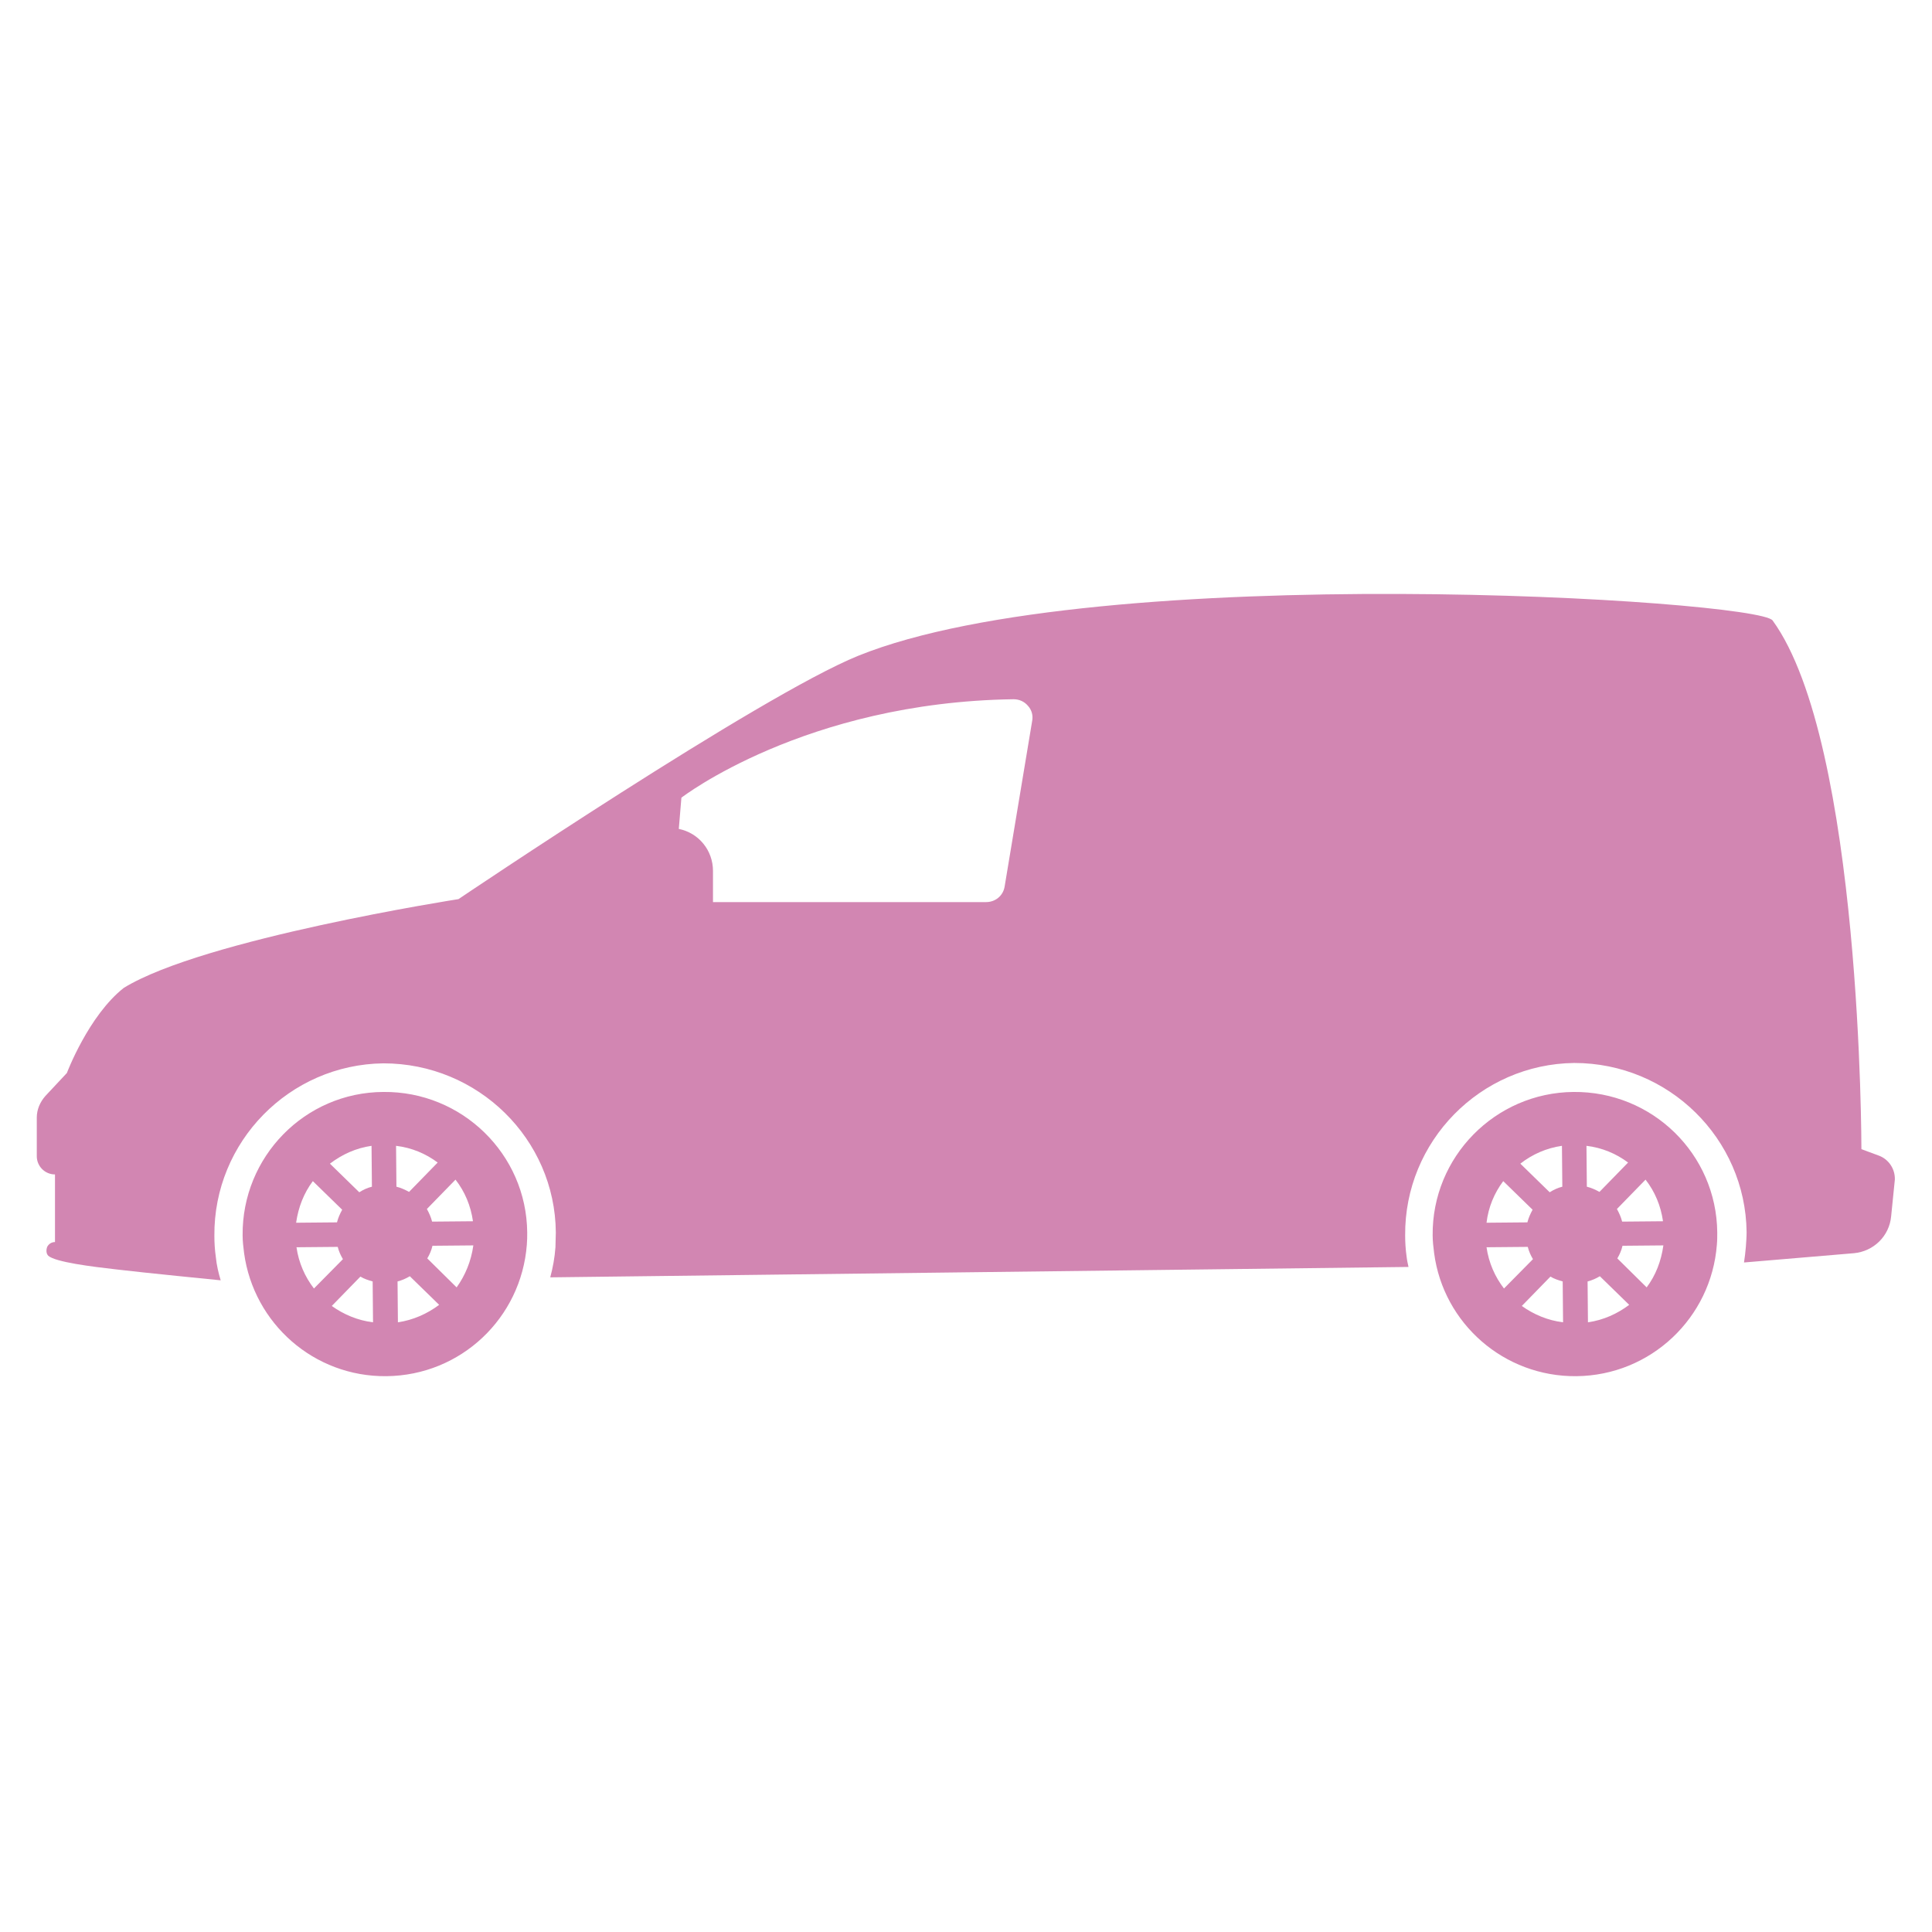
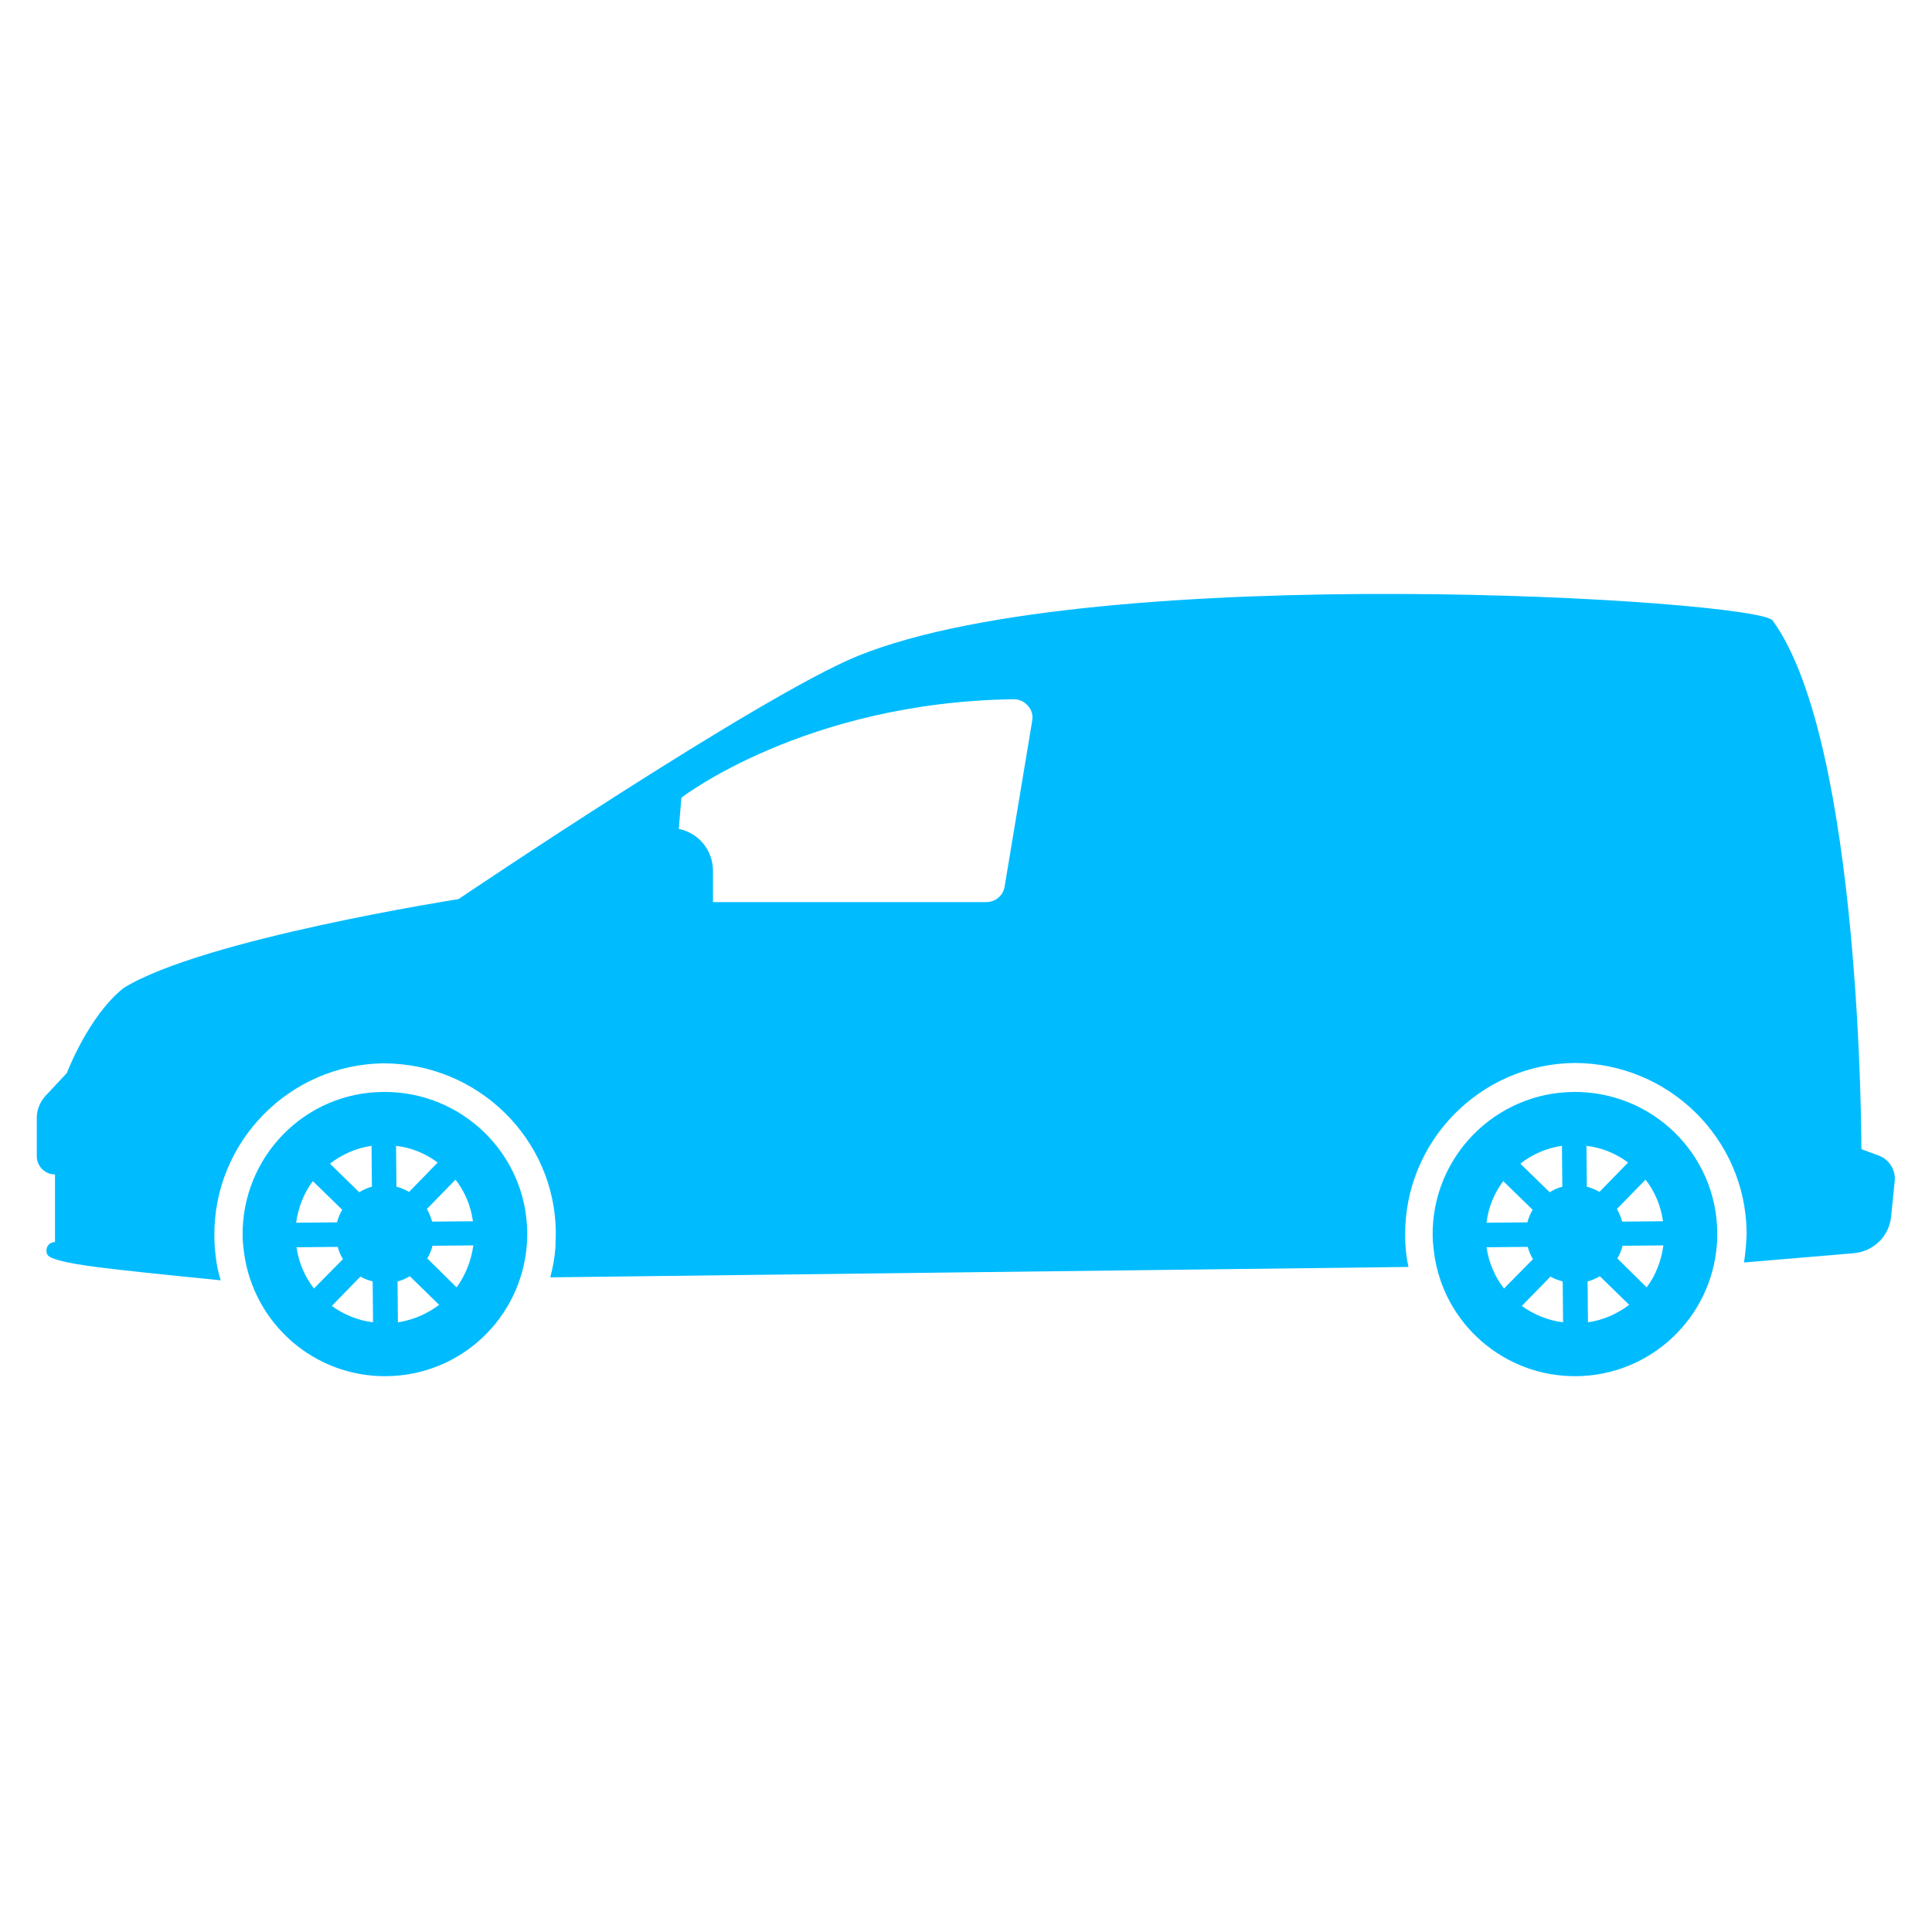
<svg xmlns="http://www.w3.org/2000/svg" version="1.1" id="Layer_1" x="0px" y="0px" viewBox="0 0 520 520" style="enable-background:new 0 0 520 520;" xml:space="preserve">
  <style type="text/css">
- 	.st0{fill:#D286B2;}
+ 	.st0{fill:#00BCFF;}
</style>
  <g>
    <path class="st0" d="M103.2,293.9C82,294,65.1,311.4,65.3,332.5c0,1.6,0.2,3.2,0.4,4.8c2.6,18.9,18.8,33.3,38.3,33.1   c20.1-0.2,36.3-15.7,37.8-35.4c0.1-1.1,0.1-2.2,0.1-3.3C141.7,310.6,124.3,293.7,103.2,293.9L103.2,293.9z M100,308.4l0.1,11   c-1.2,0.3-2.3,0.8-3.4,1.5l-7.9-7.7C92.1,310.7,95.8,309,100,308.4L100,308.4z M84.2,317.9l7.9,7.7c-0.6,1.1-1.1,2.2-1.4,3.4   l-11,0.1C80.3,324.9,81.8,321.1,84.2,317.9L84.2,317.9z M79.8,335.7l11.1-0.1c0.3,1.2,0.8,2.3,1.4,3.3l-7.8,7.9   C82.1,343.7,80.4,339.9,79.8,335.7L79.8,335.7z M89.3,351.5l7.7-7.9c1,0.6,2.2,1,3.3,1.3l0.1,11C96.3,355.4,92.5,353.8,89.3,351.5   L89.3,351.5z M127.3,328.7l-11,0.1c-0.3-1.2-0.8-2.3-1.4-3.4l7.7-7.9C125.1,320.7,126.7,324.5,127.3,328.7L127.3,328.7z    M106.6,308.4c4.2,0.5,8,2.1,11.2,4.5l-7.7,7.9c-1.1-0.6-2.2-1.1-3.4-1.4L106.6,308.4z M107.1,355.9l-0.1-11   c1.2-0.3,2.3-0.8,3.3-1.4l7.9,7.7C115,353.6,111.2,355.3,107.1,355.9L107.1,355.9z M122.9,346.5l-7.9-7.8c0.6-1,1.1-2.1,1.4-3.4   l11-0.1C126.8,339.5,125.2,343.3,122.9,346.5L122.9,346.5z" />
    <g>
      <path class="st0" d="M423.5,293.9c-21.1,0.2-38.1,17.5-37.9,38.6c0,1.6,0.2,3.2,0.4,4.8c2.5,18.9,18.8,33.3,38.3,33.1    c20-0.2,36.3-15.7,37.8-35.4c0.1-1.1,0.1-2.2,0.1-3.3C462,310.6,444.7,293.7,423.5,293.9L423.5,293.9z M420.4,308.4l0.1,11    c-1.2,0.3-2.3,0.8-3.4,1.5l-7.9-7.7C412.4,310.7,416.2,309,420.4,308.4L420.4,308.4z M404.6,317.9l7.9,7.7    c-0.6,1.1-1.1,2.2-1.4,3.4l-11,0.1C400.6,324.9,402.2,321.1,404.6,317.9L404.6,317.9z M400.1,335.7l11.1-0.1    c0.3,1.2,0.8,2.3,1.4,3.3l-7.8,7.9C402.4,343.7,400.7,339.9,400.1,335.7L400.1,335.7z M409.6,351.5l7.7-7.9c1,0.6,2.2,1,3.3,1.3    l0.1,11C416.6,355.4,412.8,353.8,409.6,351.5L409.6,351.5z M447.6,328.7l-11,0.1c-0.3-1.2-0.8-2.3-1.4-3.4l7.7-7.9    C445.4,320.7,447,324.5,447.6,328.7L447.6,328.7z M427,308.4c4.2,0.5,8,2.1,11.2,4.5l-7.7,7.9c-1.1-0.6-2.2-1.1-3.4-1.4L427,308.4    z M427.4,355.9l-0.1-11c1.2-0.3,2.3-0.8,3.3-1.4l7.9,7.7C435.3,353.6,431.6,355.3,427.4,355.9L427.4,355.9z M443.2,346.5l-7.9-7.8    c0.6-1,1.1-2.1,1.4-3.4l11-0.1C447.1,339.5,445.6,343.3,443.2,346.5L443.2,346.5z" />
      <path class="st0" d="M505.6,311l-4.6-1.7c0,0,0.1-109.3-23.9-142.3c-4-5.6-181.5-16.6-246.1,9.5C204.6,187.2,123.4,242,123.4,242    s-68.7,10.7-90.1,23.9c-9.5,7.5-15.3,22.9-15.3,22.9l-5.8,6.2c-1.4,1.6-2.3,3.6-2.3,5.8v10.4c0,2.7,2.2,4.9,4.9,4.9v18.2    c-0.9,0-1.7,0.5-2.1,1.3c-0.3,0.8-0.3,1.8,0.3,2.4c2,1.7,11.5,2.9,18.6,3.7c6.6,0.8,27.8,2.9,27.8,2.9c-0.6-2-1.1-4.1-1.3-6.2    c-0.3-2.1-0.4-4-0.4-5.8c-0.2-25.3,20.2-46.1,45.5-46.4c25.5,0,46.2,20.4,46.4,45.5c0,1.3-0.1,2.6-0.1,4c-0.2,2.8-0.7,5.5-1.4,8.1    l231-2.8c-0.2-0.9-0.4-1.8-0.5-2.7c-0.3-2.1-0.4-4-0.4-5.8c-0.2-25.3,20.2-46.1,45.5-46.4c25.5,0,46.1,20.4,46.4,45.5    c0,1.3-0.1,2.6-0.2,4s-0.3,2.8-0.5,4.2l29.6-2.5c5.3-0.5,9.5-4.6,10-9.9l1-9.9C510.1,314.7,508.4,312,505.6,311L505.6,311z     M270.4,238.6c-0.4,2.5-2.5,4.2-5,4.2h-73.5v-8.4c0-5.5-3.8-10.2-9.2-11.3l0.7-8.4c0,0,33.2-25.7,89.4-26.5c1.5,0,2.9,0.6,3.9,1.8    c1,1.1,1.4,2.6,1.1,4.1L270.4,238.6z" />
    </g>
  </g>
</svg>
